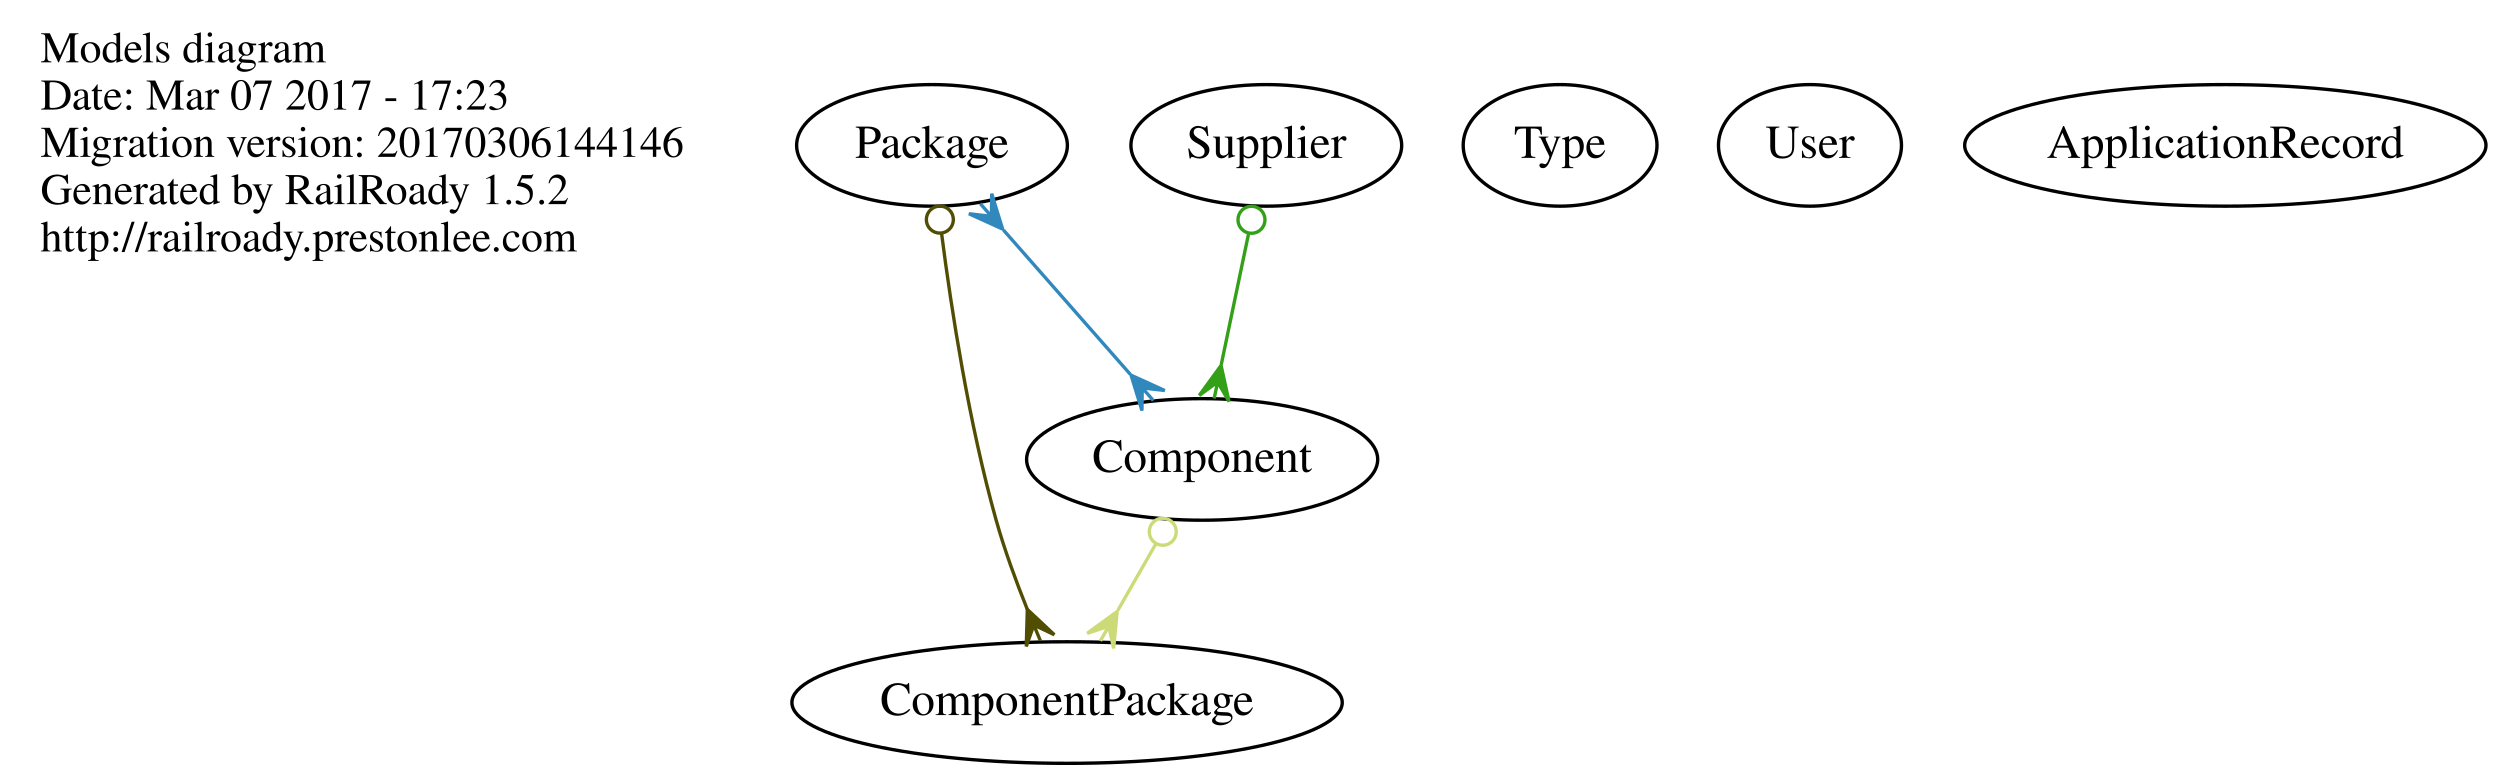
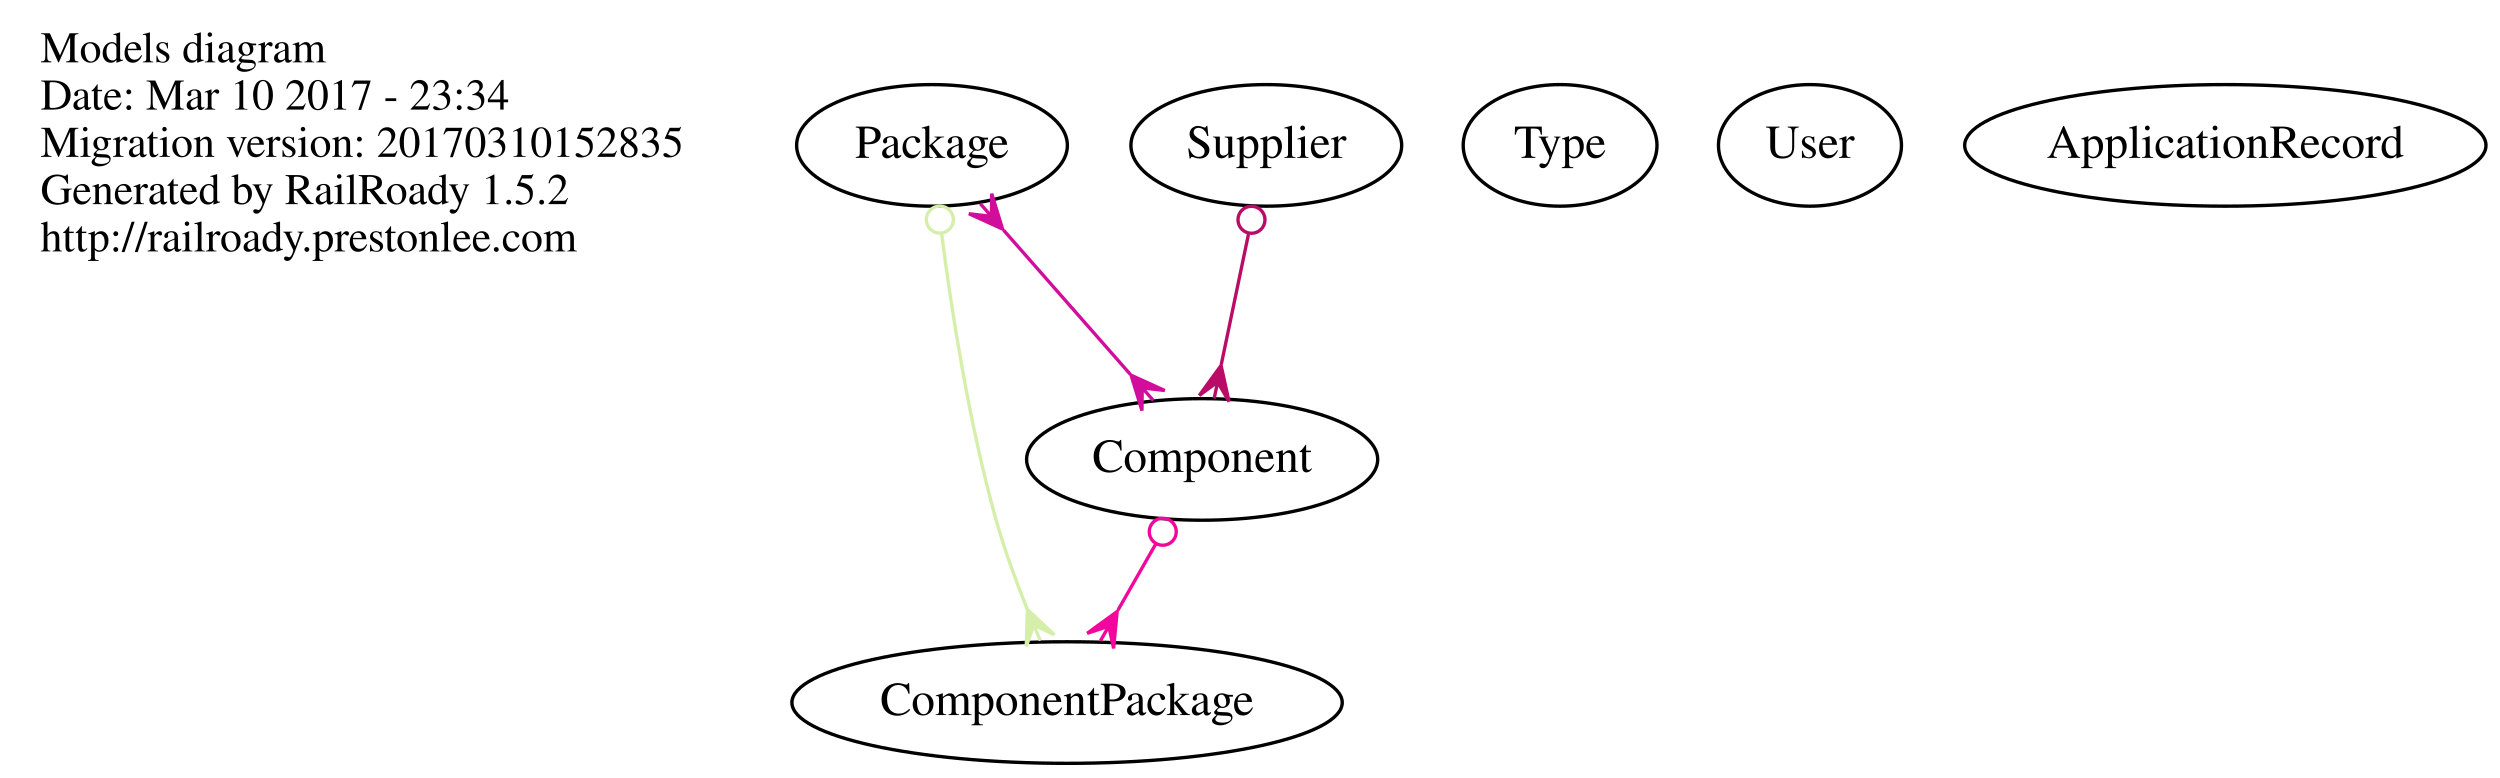
<svg xmlns="http://www.w3.org/2000/svg" width="740pt" height="230pt" viewBox="0.00 0.00 740.34 230.00">
  <g id="graph0" class="graph" transform="scale(1 1) rotate(0) translate(4 226)">
    <polygon fill="none" stroke="none" points="-4,4 -4,-226 736.343,-226 736.343,4 -4,4" />
    <g id="node1" class="node">
      <text text-anchor="start" x="8" y="-207.6" font-family="Times,serif" font-size="13.00">Models diagram</text>
-       <text text-anchor="start" x="8" y="-193.6" font-family="Times,serif" font-size="13.00">Date: Mar 07 2017 - 17:23</text>
-       <text text-anchor="start" x="8" y="-179.6" font-family="Times,serif" font-size="13.00">Migration version: 20170306144146</text>
+       <text text-anchor="start" x="8" y="-193.6" font-family="Times,serif" font-size="13.00">Date: Mar 10 2017 - 23:34</text>
+       <text text-anchor="start" x="8" y="-179.6" font-family="Times,serif" font-size="13.00">Migration version: 20170310152835</text>
      <text text-anchor="start" x="8" y="-165.6" font-family="Times,serif" font-size="13.00">Generated by RailRoady 1.5.2</text>
      <text text-anchor="start" x="8" y="-151.6" font-family="Times,serif" font-size="13.00">http://railroady.prestonlee.com</text>
    </g>
    <g id="node2" class="node">
      <ellipse fill="none" stroke="black" cx="272" cy="-183" rx="40.094" ry="18" />
      <text text-anchor="middle" x="272" y="-179.3" font-family="Times,serif" font-size="14.00">Package</text>
    </g>
    <g id="node3" class="node">
      <ellipse fill="none" stroke="black" cx="312" cy="-18" rx="81.486" ry="18" />
      <text text-anchor="middle" x="312" y="-14.3" font-family="Times,serif" font-size="14.00">ComponentPackage</text>
    </g>
    <g id="edge1" class="edge">
-       <path fill="none" stroke="#514e03" d="M274.831,-156.948C277.726,-134.438 282.952,-100.619 291,-72 293.465,-63.234 296.871,-53.924 300.222,-45.593" />
-       <ellipse fill="none" stroke="#514e03" cx="274.326" cy="-161.018" rx="4" ry="4" />
-       <polygon fill="#514e03" stroke="#514e03" points="300.226,-45.584 308.226,-38.084 302.149,-40.969 304.072,-36.353 304.072,-36.353 304.072,-36.353 302.149,-40.969 299.918,-34.622 300.226,-45.584 300.226,-45.584" />
+       <path fill="none" stroke="#d5efab" d="M274.831,-156.948C277.726,-134.438 282.952,-100.619 291,-72 293.465,-63.234 296.871,-53.924 300.222,-45.593" />
+       <ellipse fill="none" stroke="#d5efab" cx="274.326" cy="-161.018" rx="4" ry="4" />
+       <polygon fill="#d5efab" stroke="#d5efab" points="300.226,-45.584 308.226,-38.084 302.149,-40.969 304.072,-36.353 304.072,-36.353 304.072,-36.353 302.149,-40.969 299.918,-34.622 300.226,-45.584 300.226,-45.584" />
    </g>
    <g id="node5" class="node">
      <ellipse fill="none" stroke="black" cx="352" cy="-90" rx="51.991" ry="18" />
      <text text-anchor="middle" x="352" y="-86.3" font-family="Times,serif" font-size="14.00">Component</text>
    </g>
    <g id="edge2" class="edge">
-       <path fill="none" stroke="#3088bc" d="M293.21,-157.873C304.804,-144.685 319.123,-128.398 330.726,-115.199" />
-       <polygon fill="#3088bc" stroke="#3088bc" points="292.905,-158.221 282.923,-162.76 289.604,-161.976 286.302,-165.731 286.302,-165.731 286.302,-165.731 289.604,-161.976 289.682,-168.702 292.905,-158.221 292.905,-158.221" />
-       <polygon fill="#3088bc" stroke="#3088bc" points="330.949,-114.945 340.931,-110.406 334.25,-111.19 337.552,-107.435 337.552,-107.435 337.552,-107.435 334.25,-111.19 334.172,-104.464 330.949,-114.945 330.949,-114.945" />
+       <path fill="none" stroke="#d10d9c" d="M293.21,-157.873C304.804,-144.685 319.123,-128.398 330.726,-115.199" />
+       <polygon fill="#d10d9c" stroke="#d10d9c" points="292.905,-158.221 282.923,-162.76 289.604,-161.976 286.302,-165.731 286.302,-165.731 286.302,-165.731 289.604,-161.976 289.682,-168.702 292.905,-158.221 292.905,-158.221" />
+       <polygon fill="#d10d9c" stroke="#d10d9c" points="330.949,-114.945 340.931,-110.406 334.25,-111.19 337.552,-107.435 337.552,-107.435 337.552,-107.435 334.25,-111.19 334.172,-104.464 330.949,-114.945 330.949,-114.945" />
    </g>
    <g id="node4" class="node">
      <ellipse fill="none" stroke="black" cx="458" cy="-183" rx="28.695" ry="18" />
      <text text-anchor="middle" x="458" y="-179.3" font-family="Times,serif" font-size="14.00">Type</text>
    </g>
    <g id="edge3" class="edge">
-       <path fill="none" stroke="#ccda78" d="M338.346,-65.106C334.712,-58.746 330.767,-51.842 327.062,-45.359" />
-       <ellipse fill="none" stroke="#ccda78" cx="340.333" cy="-68.582" rx="4" ry="4" />
-       <polygon fill="#ccda78" stroke="#ccda78" points="326.833,-44.958 325.779,-34.043 324.352,-40.617 321.872,-36.275 321.872,-36.275 321.872,-36.275 324.352,-40.617 317.964,-38.508 326.833,-44.958 326.833,-44.958" />
+       <path fill="none" stroke="#f1079c" d="M338.346,-65.106C334.712,-58.746 330.767,-51.842 327.062,-45.359" />
+       <ellipse fill="none" stroke="#f1079c" cx="340.333" cy="-68.582" rx="4" ry="4" />
+       <polygon fill="#f1079c" stroke="#f1079c" points="326.833,-44.958 325.779,-34.043 324.352,-40.617 321.872,-36.275 321.872,-36.275 321.872,-36.275 324.352,-40.617 317.964,-38.508 326.833,-44.958 326.833,-44.958" />
    </g>
    <g id="node6" class="node">
      <ellipse fill="none" stroke="black" cx="371" cy="-183" rx="40.094" ry="18" />
      <text text-anchor="middle" x="371" y="-179.3" font-family="Times,serif" font-size="14.00">Supplier</text>
    </g>
    <g id="edge4" class="edge">
-       <path fill="none" stroke="#33a018" d="M365.724,-156.729C363.217,-144.725 360.218,-130.362 357.664,-118.129" />
-       <ellipse fill="none" stroke="#33a018" cx="366.609" cy="-160.968" rx="4" ry="4" />
-       <polygon fill="#33a018" stroke="#33a018" points="357.602,-117.829 359.963,-107.12 356.58,-112.934 355.558,-108.04 355.558,-108.04 355.558,-108.04 356.58,-112.934 351.153,-108.959 357.602,-117.829 357.602,-117.829" />
+       <path fill="none" stroke="#ba0c66" d="M365.724,-156.729C363.217,-144.725 360.218,-130.362 357.664,-118.129" />
+       <ellipse fill="none" stroke="#ba0c66" cx="366.609" cy="-160.968" rx="4" ry="4" />
+       <polygon fill="#ba0c66" stroke="#ba0c66" points="357.602,-117.829 359.963,-107.12 356.58,-112.934 355.558,-108.04 355.558,-108.04 355.558,-108.04 356.58,-112.934 351.153,-108.959 357.602,-117.829 357.602,-117.829" />
    </g>
    <g id="node7" class="node">
      <ellipse fill="none" stroke="black" cx="532" cy="-183" rx="27.097" ry="18" />
      <text text-anchor="middle" x="532" y="-179.3" font-family="Times,serif" font-size="14.00">User</text>
    </g>
    <g id="node8" class="node">
      <ellipse fill="none" stroke="black" cx="655" cy="-183" rx="77.187" ry="18" />
      <text text-anchor="middle" x="655" y="-179.3" font-family="Times,serif" font-size="14.00">ApplicationRecord</text>
    </g>
  </g>
</svg>
